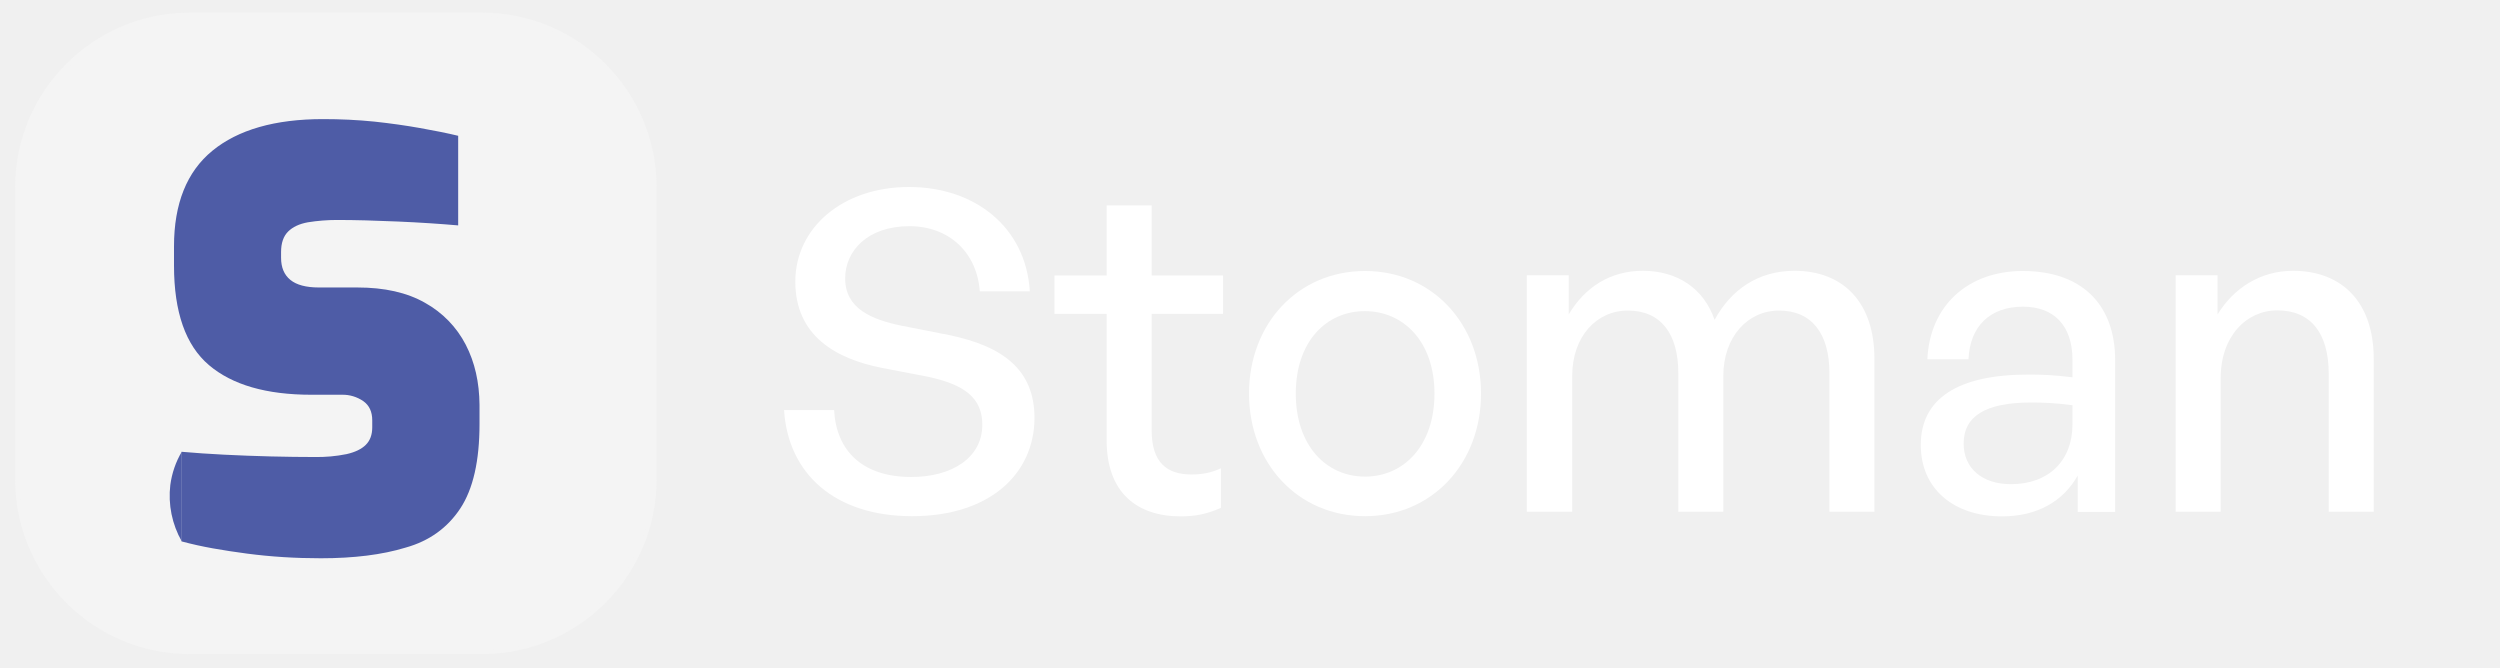
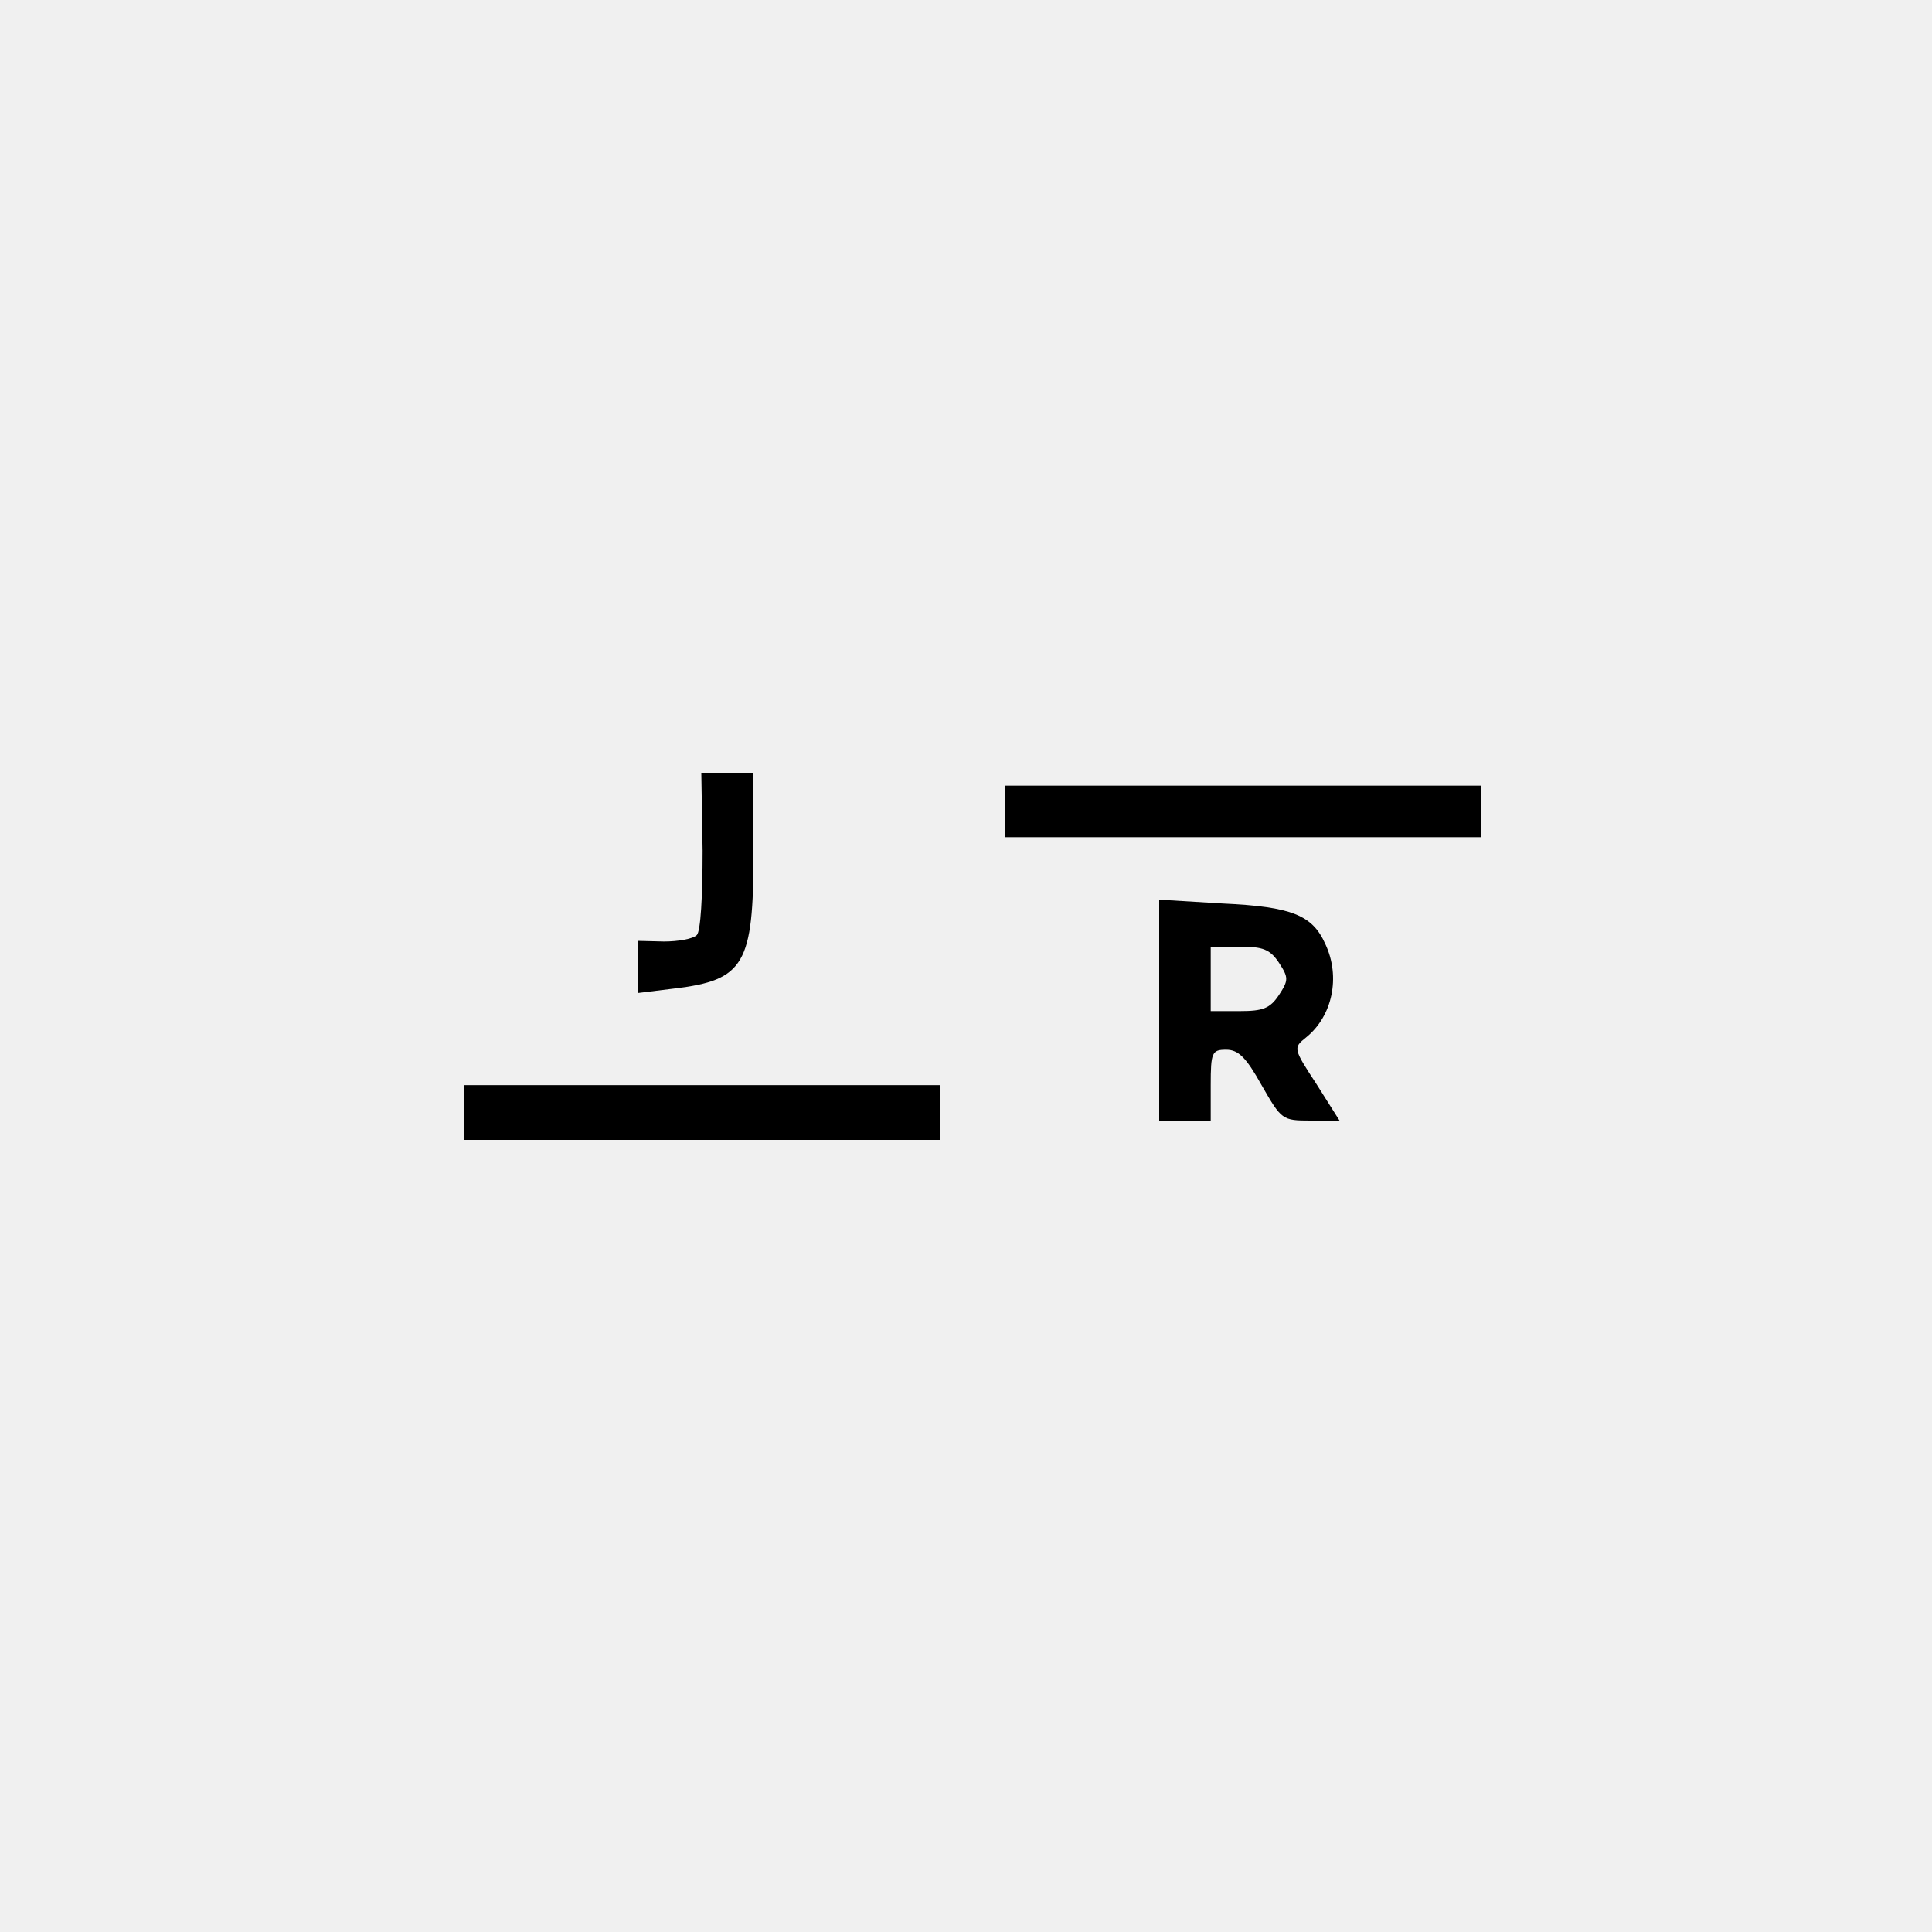
- <svg xmlns="http://www.w3.org/2000/svg" version="1.1" id="Layer_1" x="0px" y="0px" viewBox="0 0 1288.8 344.1" style="enable-background:new 0 0 1288.8 344.1;" xml:space="preserve">
-   <style type="text/css">
- 	.st0{fill:#F4F4F4;stroke:#F4F4F4;stroke-width:2;stroke-miterlimit:10;}
- 	.st1{fill:#4E5CA6;}
- 	.st2{enable-background:new    ;}
- 	.st3{fill:#FFFFFF;}
- </style>
-   <path class="st0" d="M97.9,7.5h150.5c49.2,0,89.1,39.9,89.1,89.1v150.5c0,49.2-39.9,89.1-89.1,89.1H97.9  c-49.2,0-89.1-39.9-89.1-89.1V96.6C8.8,47.4,48.7,7.5,97.9,7.5z" />
-   <path class="st1" d="M165.4,287.8c-6.6,0-13.1-0.2-19.4-0.6s-12.5-1-18.6-1.8c-6.1-0.8-12-1.7-17.6-2.7s-11-2.2-16.2-3.6v-46.2  c6.8,0.6,14.1,1.1,22,1.5c7.9,0.4,15.9,0.7,24,0.9c8.1,0.2,15.6,0.3,22.6,0.3c5.5,0.1,11.1-0.4,16.5-1.5c4.4-1,7.7-2.6,9.9-4.8  c2.2-2.2,3.3-5.2,3.3-9v-3.6c0-4.4-1.5-7.7-4.6-9.9c-3.2-2.2-7.1-3.4-11-3.3h-15.8c-23.2,0-40.8-5.1-52.8-15.3  c-12-10.2-18-27.3-18-51.3V127c0-22,6.6-38.5,19.8-49.3s32.2-16.3,57-16.3c8.9,0,17.7,0.4,26.6,1.3c8.3,0.9,16.1,2,23.4,3.3  c7.3,1.3,13.9,2.6,19.7,4v46.2c-9.2-0.8-19.6-1.5-31.1-2c-11.5-0.5-21.9-0.8-31.4-0.8c-5,0-10,0.4-15,1.2c-4.4,0.8-7.8,2.4-10.2,4.8  c-2.4,2.4-3.6,5.9-3.6,10.5v3c0,5,1.6,8.8,4.8,11.4c3.2,2.6,8.1,3.9,14.7,3.9h19.8c14,0,25.6,2.6,34.9,7.9c9,5,16.3,12.5,21,21.6  c4.7,9.1,7,19.4,7.1,31v9.9c0,19-3.3,33.5-9.9,43.5c-6.6,10-16,16.8-28.2,20.2C197,286,182.4,287.8,165.4,287.8z" />
-   <path class="st1" d="M93.7,232.9c-3.1,5.2-5.1,11.1-5.9,17.1c-1.2,10.1,0.9,20.3,5.9,29.1V232.9z" />
-   <g class="st2">
-     <path class="st3" d="M470.2,266.1c-39.8,0-63.9-21.8-66-54.7H430c1.1,20.9,14.5,34.5,39.8,34.5c20.9,0,36.6-9.9,36.6-26.9   c0-13.8-9-20.7-28.1-24.8l-23.9-4.6c-23.2-4.6-44.4-16.3-44.4-44.4c0-27.8,24.4-48.8,58.6-48.8s60.3,20.9,62.3,53.8h-25.8   c-1.4-19.8-15.6-33.6-36.3-33.6c-21.4,0-33.1,12.6-33.1,26.9c0,15.6,13.6,21.2,29,24.4l24.4,4.8c28.3,5.8,44.2,18.2,44.2,42.8   C533.2,244.3,510.2,266.1,470.2,266.1z" />
-     <path class="st3" d="M629.4,261.8c-7.1,3.2-13.3,4.4-20.7,4.4c-22.5,0-38.2-12.2-38.2-39.1v-65.3h-26.9v-19.8h26.9v-36.1h23.2v36.1   h36.8v19.8h-36.8v60c0,16.8,8,22.8,20.5,22.8c5.5,0,10.4-0.9,15.2-3.2V261.8z" />
-     <path class="st3" d="M643.9,202.9c0-36.1,25.3-63.2,59.8-63.2c34.5,0,59.8,27.1,59.8,63.2c0,36.1-25.3,63.2-59.8,63.2   C669.2,266.1,643.9,239,643.9,202.9z M739.5,202.9c0-26.7-15.9-42.5-35.9-42.5S668,176.2,668,202.9c0,26.7,15.6,42.8,35.7,42.8   S739.5,229.6,739.5,202.9z" />
-     <path class="st3" d="M787.1,263.8V141.9h21.6v20.2c8.3-14,21.4-22.5,38.2-22.5c17.9,0,31.5,9.2,37,25.3   c8.5-15.6,22.5-25.3,41.2-25.3c25.1,0,41.2,16.3,41.2,45.3v78.9h-23.2v-71.5c0-20.2-9-32.2-26-32.2c-15.9,0-28.7,13.3-28.7,33.8   v69.9h-23.2v-71.5c0-20.2-9-32.2-26-32.2c-16.1,0-28.7,13.3-28.7,33.8v69.9H787.1z" />
-     <path class="st3" d="M1071.2,245c-7.6,13.6-21.2,21.2-39.1,21.2c-25.3,0-41.9-14.5-41.9-36.8c0-23.9,19.1-36.3,55.4-36.3   c7.1,0,12.9,0.2,22.8,1.4v-9c0-17.5-9.4-27.4-25.5-27.4c-17,0-27.4,10.1-28.1,27.1h-21.2c1.2-27.4,20.7-45.5,49.2-45.5   c30.1,0,47.6,17,47.6,46v78.2h-19.3V245z M1036.7,249.6c19.5,0,31.7-12.2,31.7-30.8v-9.9c-9-1.2-15.4-1.4-21.4-1.4   c-23.2,0-34.7,6.9-34.7,21.2C1012.3,241.3,1021.7,249.6,1036.7,249.6z" />
-     <path class="st3" d="M1144.8,263.8h-23.2V141.9h21.6v20.2c8.3-13.6,22.1-22.5,38.9-22.5c25.1,0,41.6,16.1,41.6,45.3v78.9h-23.2   v-71.1c0-20.9-9.2-32.7-26.5-32.7c-15.9,0-29.2,13.3-29.2,35V263.8z" />
+ <svg xmlns="http://www.w3.org/2000/svg" version="1.0" width="300pt" height="300pt" viewBox="0 0 300 300" preserveAspectRatio="xMidYMid meet">
+   <g transform="translate(0,300) scale(0.1,-0.1)" fill="#000000" stroke="none">
+     <path d="M1091 1679 c0 -71 -3 -125 -9 -131 -6 -6 -29 -10 -51 -10 l-41 1 0 -41 0 -40 57 7 c109 13 123 38 123 210 l0 125 -40 0 -41 0 2 -121z" />
+     <path d="M1560 1740 l0 -40 370 0 370 0 0 40 0 40 -370 0 -370 0 0 -40z" />
+     <path d="M1800 1431 l0 -171 40 0 40 0 0 55 c0 51 2 55 24 55 19 0 31 -12 55 -55 31 -54 32 -55 76 -55 l45 0 -36 57 c-36 55 -36 56 -16 72 41 33 54 94 30 145 -20 45 -52 58 -159 63 l-99 6 0 -172z m186 74 c15 -23 15 -27 0 -50 -14 -21 -25 -25 -61 -25 l-45 0 0 50 0 50 45 0 c36 0 47 -4 61 -25z" />
+     <path d="M720 1273 l0 -43 370 0 370 0 0 43 0 42 -370 0 -370 0 0 -42z" />
  </g>
</svg>
